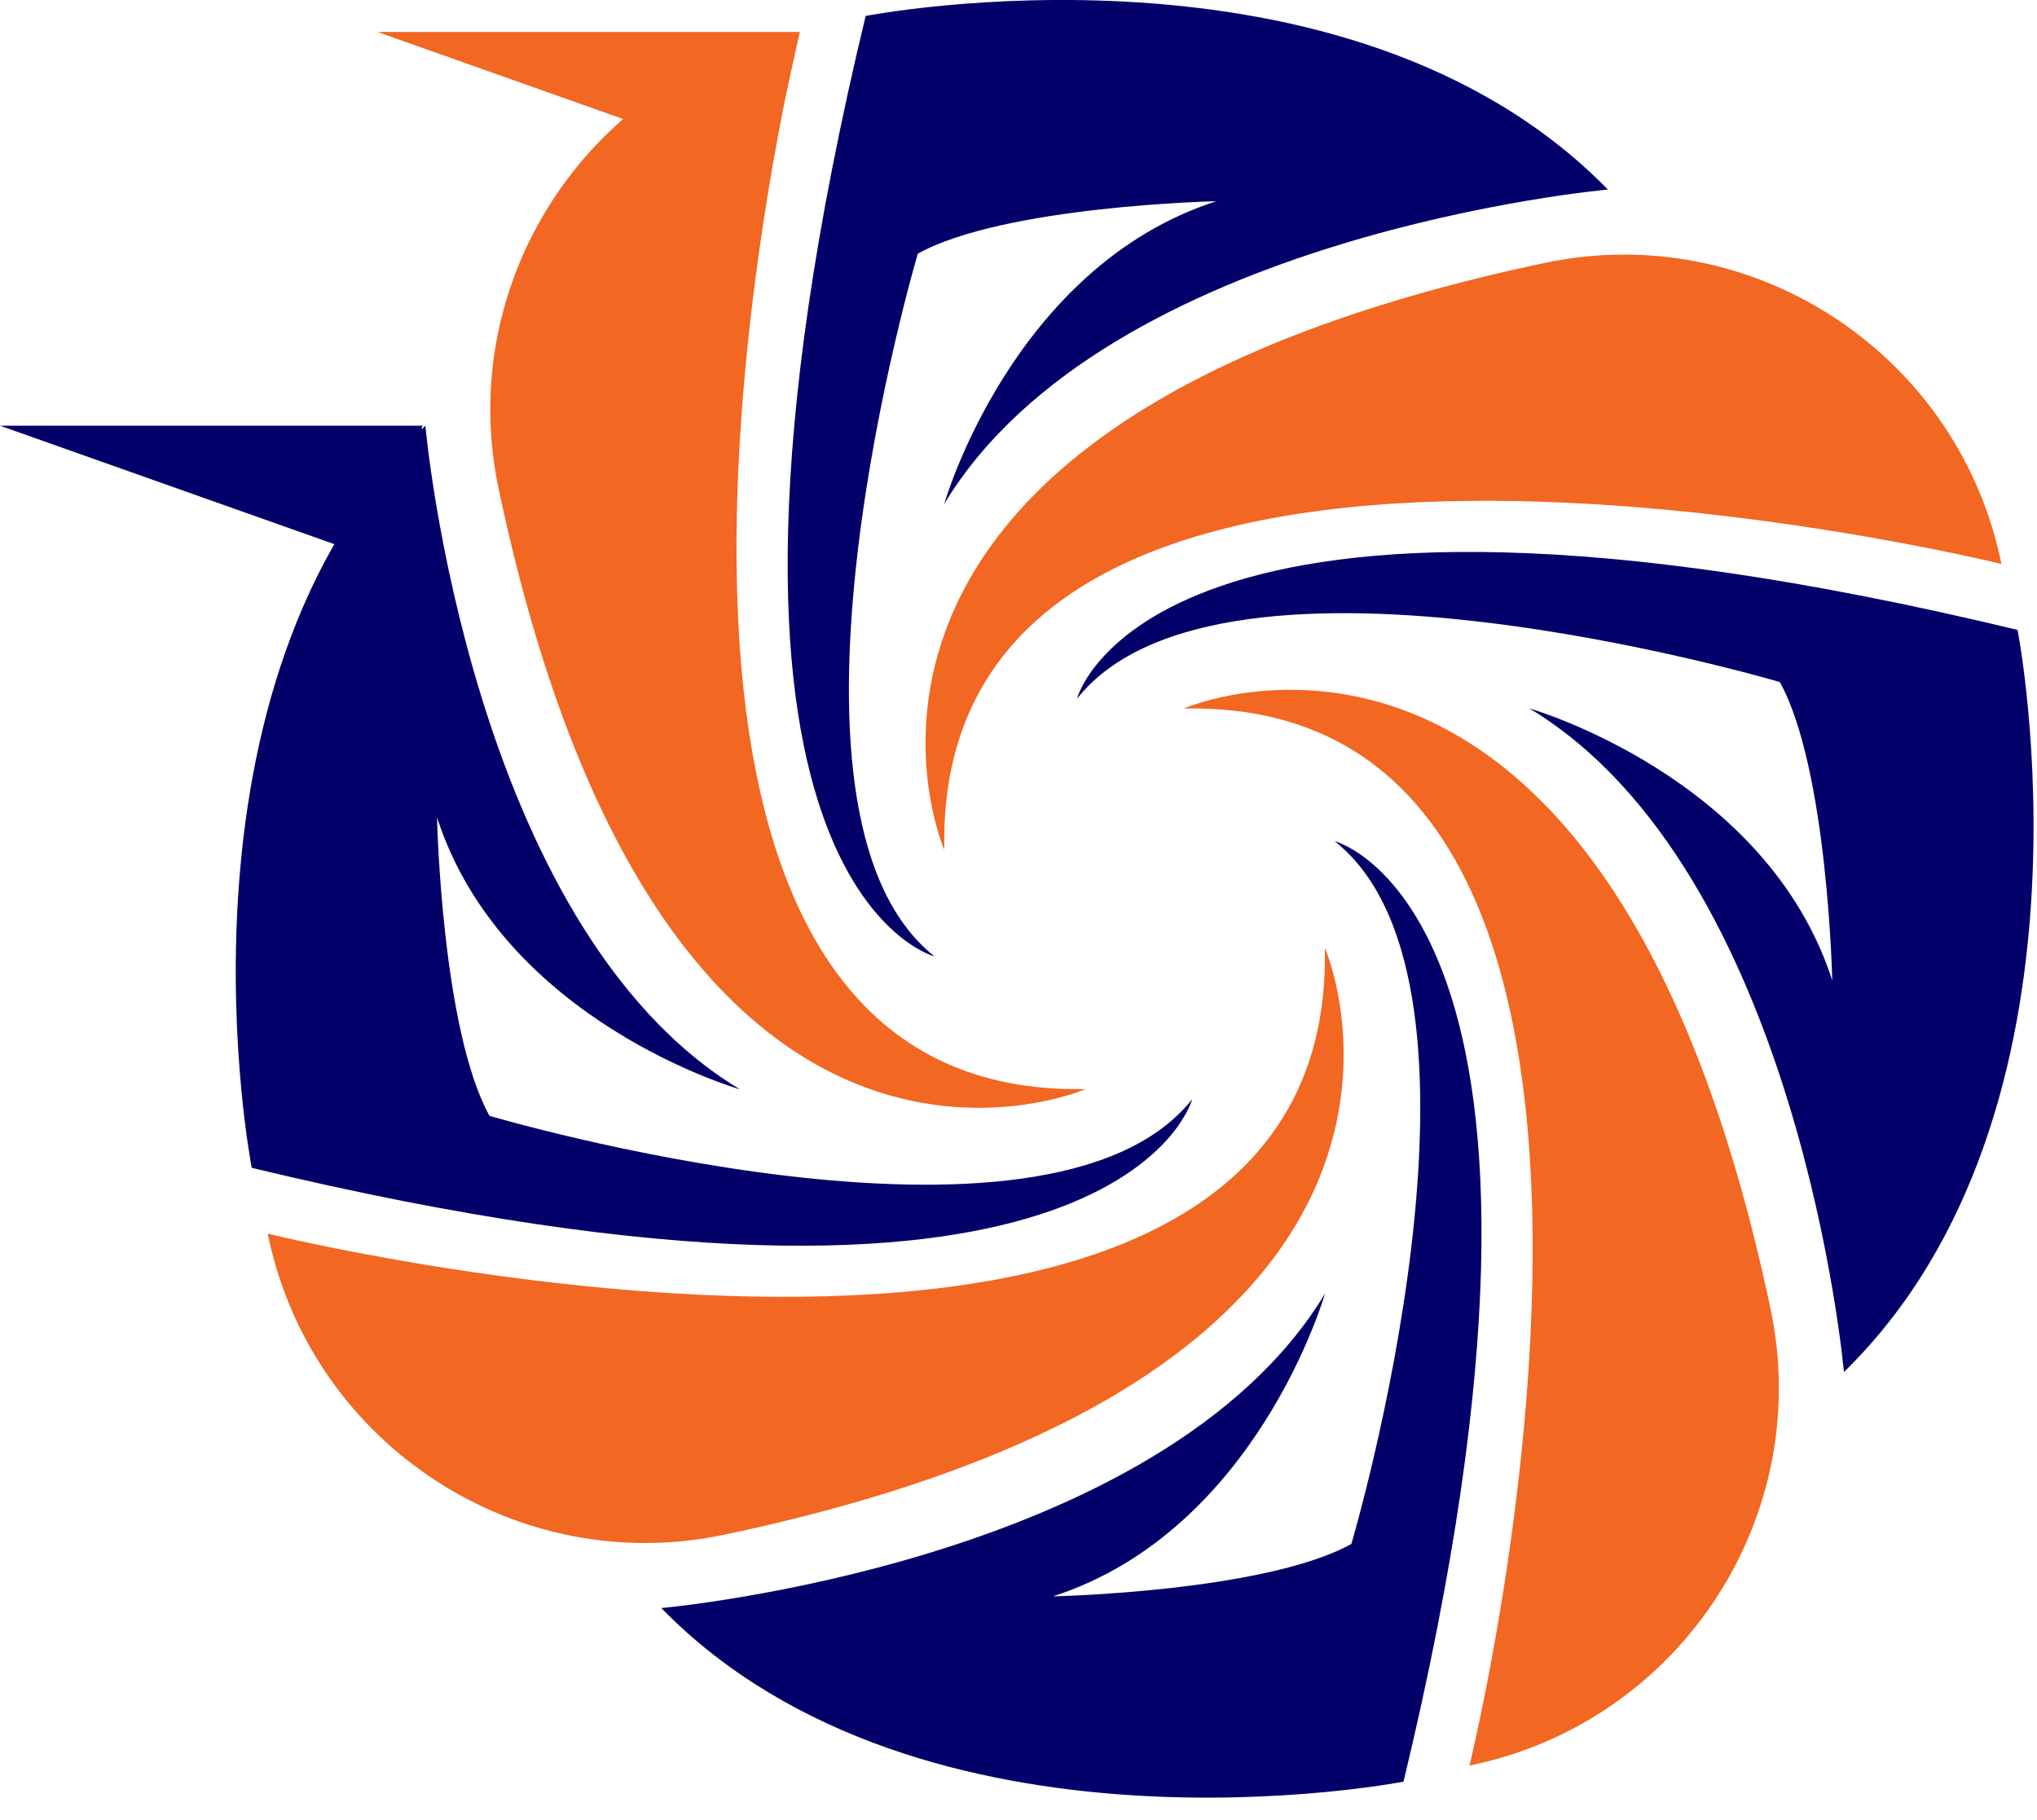
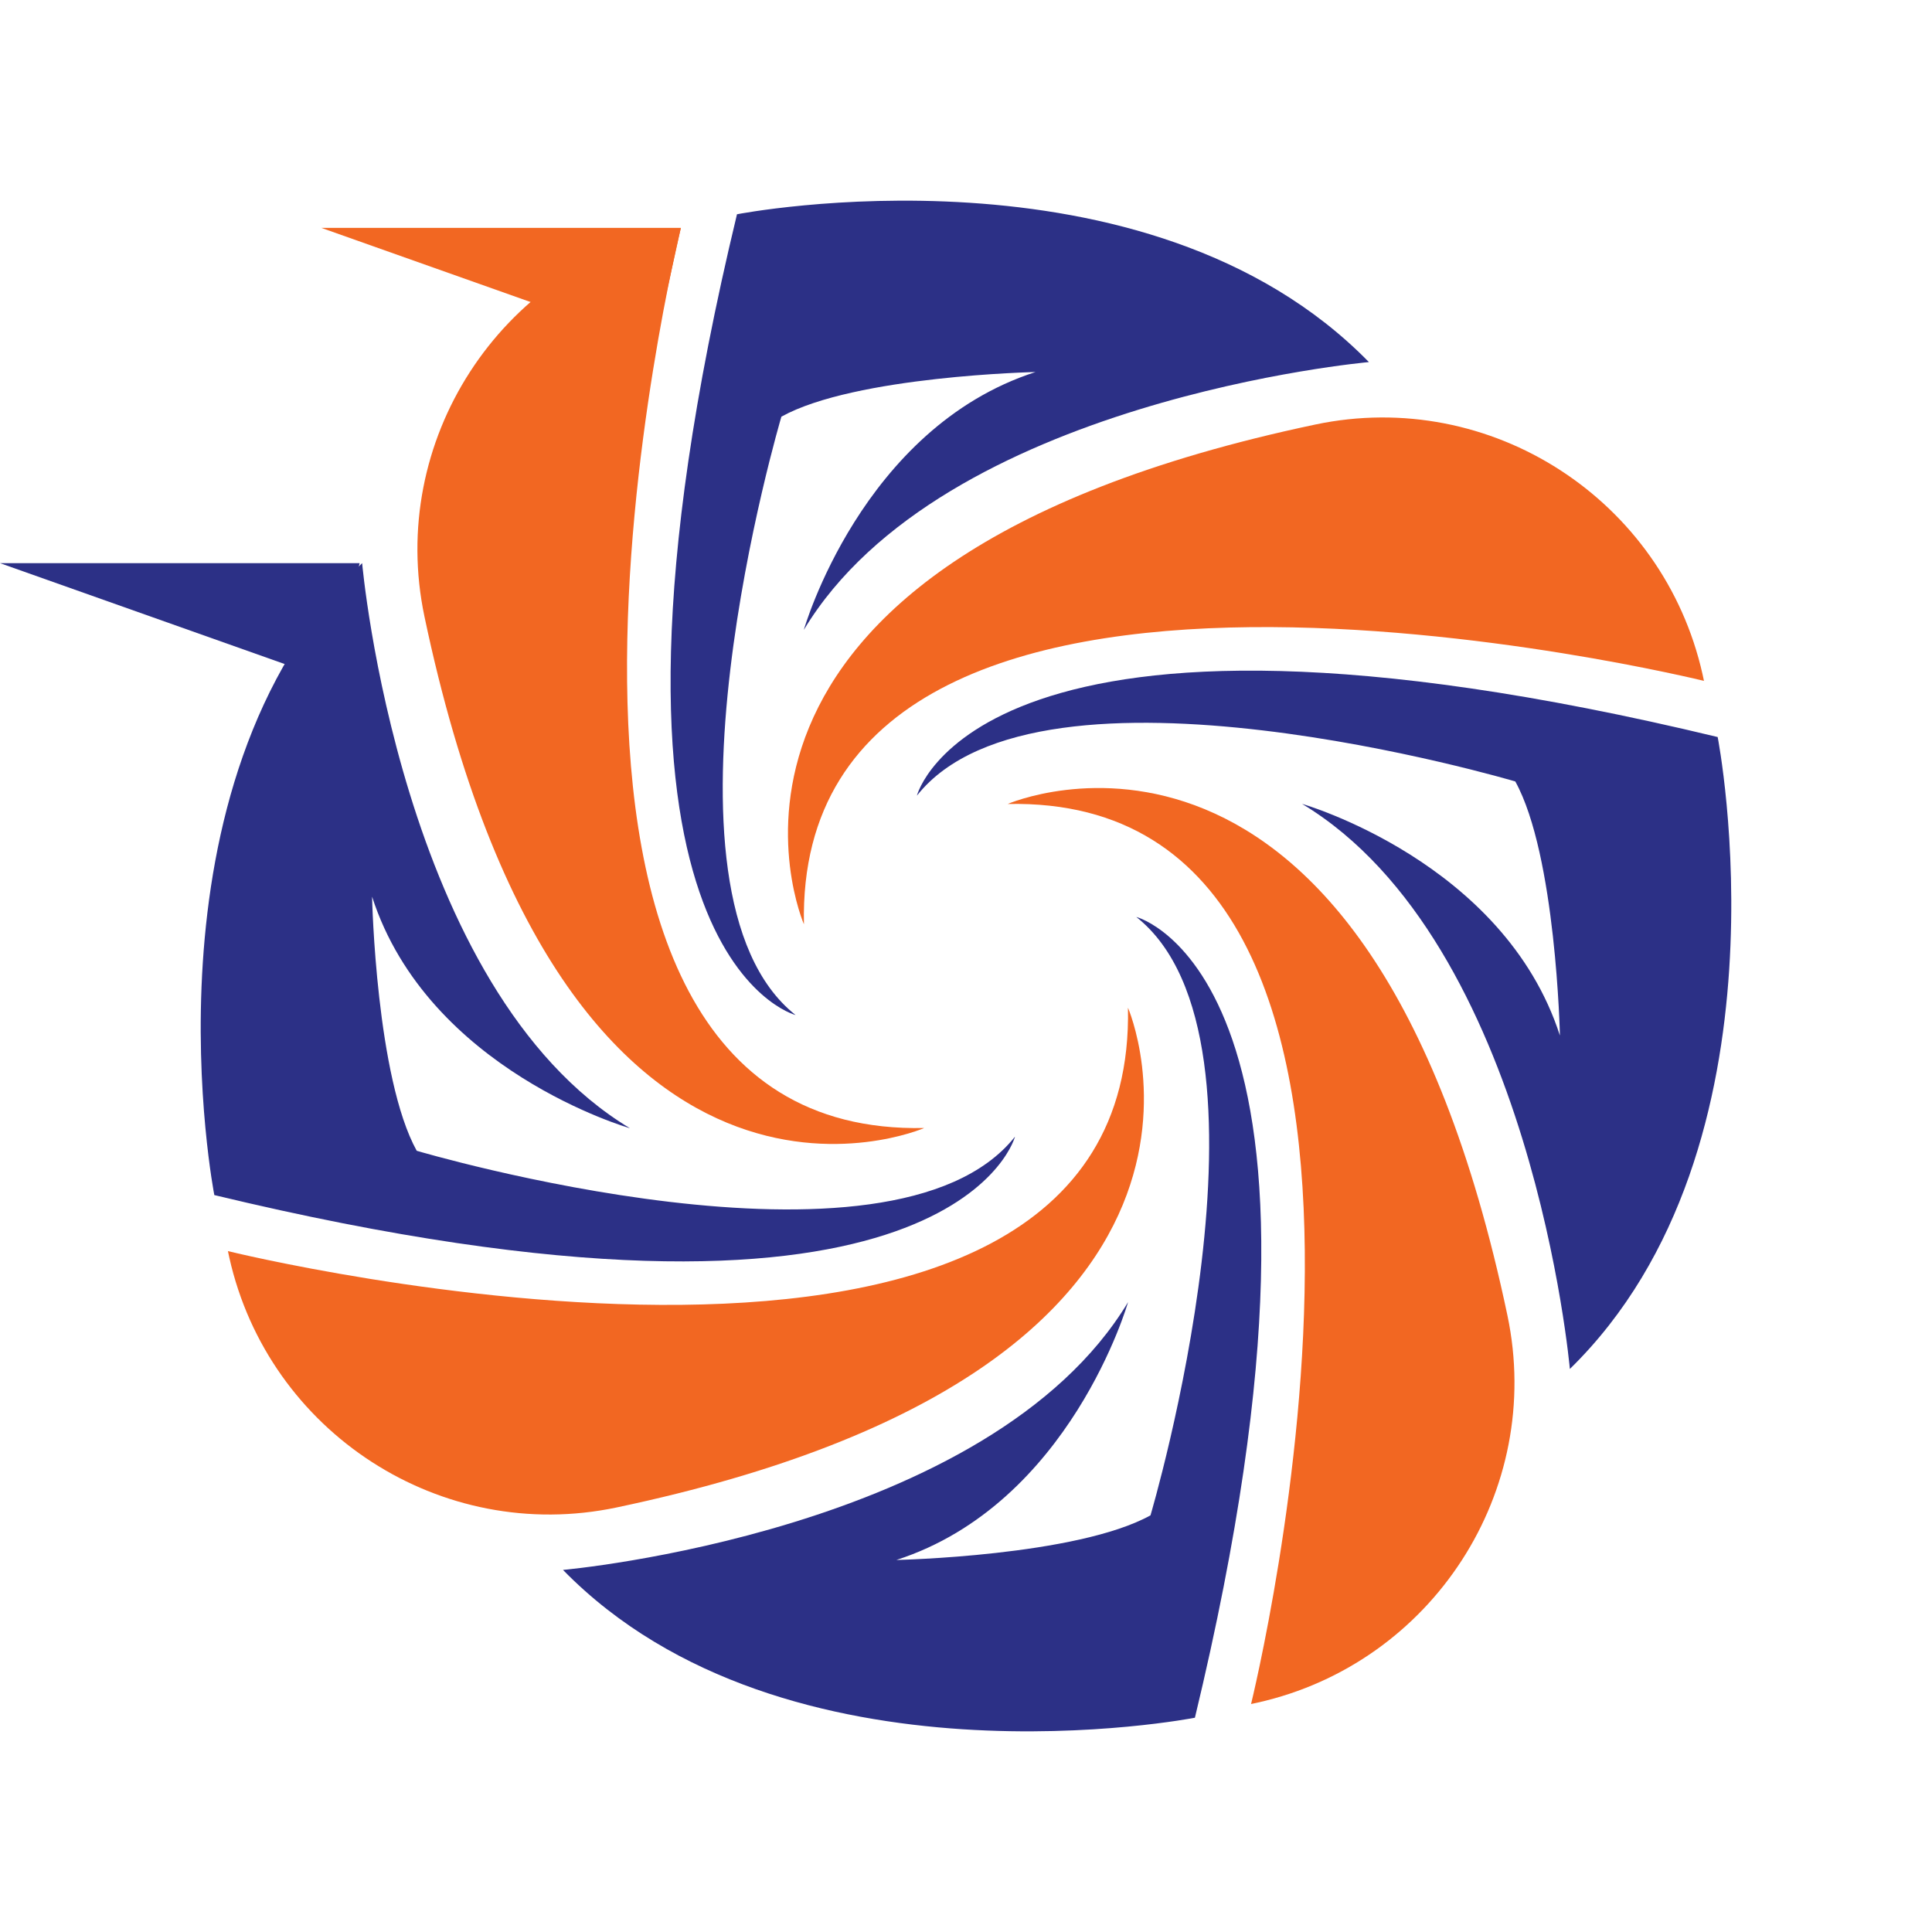
- <svg xmlns="http://www.w3.org/2000/svg" xmlns:xlink="http://www.w3.org/1999/xlink" version="1.1" viewBox="0 0 156.978 140.219" data-name="Layer 2" id="Layer_2" style="max-height: 500px" width="156.978" height="140.219">
+ <svg xmlns="http://www.w3.org/2000/svg" xmlns:xlink="http://www.w3.org/1999/xlink" version="1.1" viewBox="0 -18.165 174.880 174.880" data-name="Layer 2" id="Layer_2" width="174.880" height="174.880">
  <defs id="defs1">
    <linearGradient id="swatch23">
      <stop id="stop23" offset="0" style="stop-color:#f26722;stop-opacity:1;" />
    </linearGradient>
    <linearGradient id="swatch11">
-       <stop id="stop11" offset="0" style="stop-color:#040069;stop-opacity:1;" />
+       <stop id="stop11" offset="0" style="stop-color:#2c3086;stop-opacity:1;" />
    </linearGradient>
    <style id="style1">
      .cls-1 {
        fill: #f26722;
      }
    </style>
    <linearGradient gradientUnits="userSpaceOnUse" y2="74.145" x2="156.712" y1="74.145" x1="83" id="linearGradient11" xlink:href="#swatch11" />
    <linearGradient gradientUnits="userSpaceOnUse" y2="36.854" x2="123.91" y1="36.854" x1="60.7" id="linearGradient12" xlink:href="#swatch11" />
    <linearGradient gradientUnits="userSpaceOnUse" y2="64.412" x2="91.87" y1="64.412" x1="18.168" id="linearGradient13" xlink:href="#swatch11" />
    <linearGradient gradientUnits="userSpaceOnUse" y2="101.696" x2="114.17" y1="101.696" x1="50.96" id="linearGradient14" xlink:href="#swatch11" />
    <linearGradient gradientUnits="userSpaceOnUse" y2="38.16" x2="32.55" y1="38.16" x1="0" id="linearGradient15" xlink:href="#swatch11" />
    <linearGradient gradientUnits="userSpaceOnUse" y2="80.825" x2="204.86" y1="80.825" x1="171.86" id="linearGradient16" xlink:href="#swatch11" />
    <linearGradient gradientUnits="userSpaceOnUse" y2="44.32" x2="290.9" y1="44.32" x1="238.18" id="linearGradient17" xlink:href="#swatch11" />
    <linearGradient gradientUnits="userSpaceOnUse" y2="44.32" x2="242.3" y1="44.32" x1="172.08" id="linearGradient18" xlink:href="#swatch11" />
    <linearGradient gradientUnits="userSpaceOnUse" y2="100.36" x2="383.164" y1="100.36" x1="333.07" id="linearGradient19" xlink:href="#swatch11" />
    <linearGradient gradientUnits="userSpaceOnUse" y2="100.36" x2="334.54" y1="100.36" x1="279.51" id="linearGradient20" xlink:href="#swatch11" />
    <linearGradient gradientUnits="userSpaceOnUse" y2="100.36" x2="280.98" y1="100.36" x1="258.42" id="linearGradient21" xlink:href="#swatch11" />
    <linearGradient gradientUnits="userSpaceOnUse" y2="100.36" x2="262.54" y1="100.36" x1="192.32" id="linearGradient22" xlink:href="#swatch11" />
    <linearGradient gradientUnits="userSpaceOnUse" y2="42.562" x2="154.25" y1="42.562" x1="71.325" id="linearGradient23" xlink:href="#swatch23" />
    <linearGradient gradientUnits="userSpaceOnUse" y2="43.923" x2="83.66" y1="43.923" x1="37.783" id="linearGradient24" xlink:href="#swatch23" />
    <linearGradient gradientUnits="userSpaceOnUse" y2="95.988" x2="103.545" y1="95.988" x1="20.62" id="linearGradient25" xlink:href="#swatch23" />
    <linearGradient gradientUnits="userSpaceOnUse" y2="94.627" x2="137.087" y1="94.627" x1="91.21" id="linearGradient26" xlink:href="#swatch23" />
    <linearGradient gradientUnits="userSpaceOnUse" y2="7.81" x2="61.63" y1="7.81" x1="29.08" id="linearGradient27" xlink:href="#swatch23" />
    <linearGradient gradientUnits="userSpaceOnUse" y2="44.105" x2="370.71" y1="44.105" x1="343.73" id="linearGradient28" xlink:href="#swatch23" />
    <linearGradient gradientUnits="userSpaceOnUse" y2="44.314" x2="343.87" y1="44.314" x1="308.777" id="linearGradient29" xlink:href="#swatch23" />
    <linearGradient gradientUnits="userSpaceOnUse" y2="24.48" x2="308.576" y1="24.48" x1="297.304" id="linearGradient30" xlink:href="#swatch23" />
    <linearGradient gradientUnits="userSpaceOnUse" y2="50.39" x2="306.426" y1="50.39" x1="290.324" id="linearGradient31" xlink:href="#swatch23" />
  </defs>
  <g data-name="Layer 1" id="Layer_1-2">
    <g data-name="Text Logo" id="Text_Logo">
      <g id="Logo">
        <g id="Fans">
          <path style="fill:url(#linearGradient26)" d="M113.24,136.09s20.32-82.37-22.03-81.48c0,0,32.5-14.18,45.24,46.3,3.34,15.87-6.79,31.49-22.61,35.04-.2.04-.4.09-.6.13Z" class="cls-1" data-name="Fan Orange" id="Fan_Orange" />
          <path style="fill:url(#linearGradient14)" d="M102.87,64.84s21.41,5.54,5.29,72.48c0,0-37.04,7.24-57.2-13.38,0,0,38.61-3.42,51.15-24.24,0,0-5.22,18.26-20.97,23.34,0,0,16.33-.35,23-4.04,0,0,12.76-43.03-1.28-54.16Z" data-name="Fan Black" id="Fan_Black" />
          <path style="fill:url(#linearGradient25)" d="M20.62,95.08s82.37,20.32,81.48-22.03c0,0,14.18,32.5-46.3,45.24-15.87,3.34-31.49-6.79-35.04-22.61-.04-.2-.09-.4-.13-.6Z" class="cls-1" data-name="Fan Orange" id="Fan_Orange-2" />
          <path style="fill:url(#linearGradient13)" d="M91.87,84.74c-.25.86-6.94,21.04-72.47,5.27,0,0-7.24-37.04,13.38-57.2,0,0,3.42,38.61,24.24,51.15,0,0-18.26-5.22-23.34-20.96,0,0,0,0,0,0,0,.24.38,16.38,4.04,23,0,0,42.98,12.75,54.14-1.26,0,0,.01,0,.01,0Z" data-name="Fan Black" id="Fan_Black-2" />
          <path style="fill:url(#linearGradient24)" d="M61.63,2.46s-20.32,82.37,22.03,81.48c0,0,0,0,0,0,0,0-32.5,14.18-45.24-46.3-3.34-15.87,6.79-31.49,22.61-35.04.2-.04.4-.09.6-.13Z" class="cls-1" data-name="Fan Orange" id="Fan_Orange-3" />
          <path style="fill:url(#linearGradient23)" d="M154.25,43.47s-82.37-20.32-81.48,22.03c0,0-14.18-32.5,46.3-45.24,15.87-3.34,31.49,6.79,35.04,22.61.04.2.09.4.13.6Z" class="cls-1" data-name="Fan Orange" id="Fan_Orange-4" />
          <path style="fill:url(#linearGradient11)" d="M83,53.84s5.54-21.41,72.48-5.29c0,0,7.24,37.04-13.38,57.2,0,0-3.42-38.61-24.24-51.15,0,0,18.26,5.22,23.34,20.97,0,0-.35-16.33-4.04-23,0,0-43.03-12.76-54.16,1.28Z" data-name="Fan Black" id="Fan_Black-3" />
          <path style="fill:url(#linearGradient12)" d="M72,73.71s-21.41-5.54-5.29-72.48c0,0,37.04-7.24,57.2,13.38,0,0-38.61,3.42-51.15,24.24,0,0,5.22-18.26,20.97-23.34,0,0-16.33.35-23,4.04,0,0-12.76,43.03,1.28,54.16Z" data-name="Fan Black" id="Fan_Black-4" />
        </g>
        <g id="Penguins">
          <polygon style="fill:url(#linearGradient27)" id="polygon1" points="59.27 13.16 29.08 2.46 61.63 2.46 59.27 13.16" class="cls-1" />
          <polygon style="fill:url(#linearGradient15)" id="polygon2" points="30.19 43.51 0 32.81 32.55 32.81 30.19 43.51" />
        </g>
      </g>
-       <g id="Text">
-         <g data-name="IRL Logo" id="IRL_Logo">
-           <path style="fill:url(#linearGradient31)" id="path2" d="M294.98,69.63h0c-3.06,0-5.11-2.48-4.57-5.55l4.83-27.38c.54-3.06,3.46-5.55,6.53-5.55h0c3.06,0,5.11,2.48,4.57,5.55l-4.83,27.38c-.54,3.06-3.46,5.55-6.53,5.55Z" class="cls-1" />
-           <path style="fill:url(#linearGradient30)" id="path3" d="M301.96,30.03h0c-3.06,0-5.11-2.48-4.57-5.55h0c.54-3.06,3.46-5.55,6.53-5.55h0c3.06,0,5.11,2.48,4.57,5.55h0c-.54,3.06-3.46,5.55-6.53,5.55Z" class="cls-1" />
-           <path style="fill:url(#linearGradient29)" id="path4" d="M315.42,18.94h15.94c4.5,0,14.53,0,12.15,13.55-2.13,12.08-13.92,13.95-13.92,13.95l9.6,16.89c.09.16.13.34.23.51.9,1.57-.19,3.74-2.51,5.08-2.59,1.5-5.14.71-6.43-1.33-.68-1.08-8.27-15.11-8.27-15.11,0,0-2.89-4.8-6.08-4.8h-4.29c-.29,0-.57-.03-.83-.1-.96-.24-2.57-1.71-2.17-3.95.52-2.94,2.74-3.86,4.43-3.86l12.85-.05c1.74,0,6.19-.08,7.27-6.26,1.21-6.85-2.46-6.84-4.88-6.84h-13.4c-2.39,0-3.28-2.72-2.78-4.55s2.03-3.14,3.09-3.14" class="cls-1" />
-           <path style="fill:url(#linearGradient28)" id="path5" d="M370.65,64.74h0c-.44,2.5-2.83,4.53-5.33,4.53h-17.79c-2.5,0-4.17-2.03-3.73-4.53l7.28-41.27c.44-2.5,2.83-4.53,5.33-4.53h1.33c2.5,0,4.17,2.03,3.73,4.53l-6.48,36.74h11.92c2.5,0,4.17,2.03,3.73,4.53Z" class="cls-1" />
-         </g>
-         <g data-name="Text Black" id="Text_Black">
-           <g id="g9">
-             <path style="fill:url(#linearGradient22)" id="path6" d="M192.32,125.74l.6-50.76h14.18l-2.59,40.82,13.03-40.82h20.38l-1.31,40.9,11.89-40.9h14.04l-17.3,50.76h-20.95l1.84-41.47-12.86,41.47h-20.95Z" />
-             <path style="fill:url(#linearGradient21)" id="path7" d="M258.42,125.74l8.95-50.76h13.61l-8.95,50.76h-13.61Z" />
-             <path style="fill:url(#linearGradient20)" id="path8" d="M279.51,125.74l8.95-50.76h22.32l3.67,40.46,7.13-40.46h12.96l-8.95,50.76h-22.39l-3.63-40.25-7.1,40.25h-12.96Z" />
-             <path style="fill:url(#linearGradient19)" id="path9" d="M333.08,125.74l8.95-50.76h18.5c5.47,0,10.01,1.01,13.62,3.02,3.6,2.02,6.15,4.92,7.64,8.71,1.49,3.79,1.77,8.35.83,13.68s-2.82,9.88-5.65,13.64c-2.83,3.77-6.41,6.66-10.75,8.68-4.34,2.02-9.25,3.02-14.72,3.02h-18.43ZM347.23,122.64l-6.41-8.57h11.81c4.37,0,7.82-1.19,10.35-3.56,2.53-2.38,4.18-5.75,4.95-10.12.77-4.37.31-7.75-1.38-10.15-1.69-2.4-4.72-3.6-9.08-3.6h-11.81l9.43-8.57-7.86,44.57Z" />
-           </g>
-           <g id="g11">
-             <path style="fill:url(#linearGradient18)" id="path10" d="M172.08,69.7l.6-50.76h14.18l-2.59,40.82,13.03-40.82h20.38l-1.31,40.9,11.89-40.9h14.04l-17.3,50.76h-20.95l1.84-41.47-12.86,41.47h-20.95Z" />
-             <path style="fill:url(#linearGradient17)" id="path11" d="M238.18,69.7l8.95-50.76h13.61l-8.95,50.76h-13.61ZM250.2,48.89l2.17-12.31h27.07l-2.17,12.31h-27.07ZM268.34,69.7l8.95-50.76h13.61l-8.95,50.76h-13.61Z" />
-           </g>
-           <polygon style="fill:url(#linearGradient16)" points="204.86 86.67 171.86 74.98 204.86 74.98 204.86 86.67" id="Penguin" />
-         </g>
-       </g>
    </g>
  </g>
</svg>
